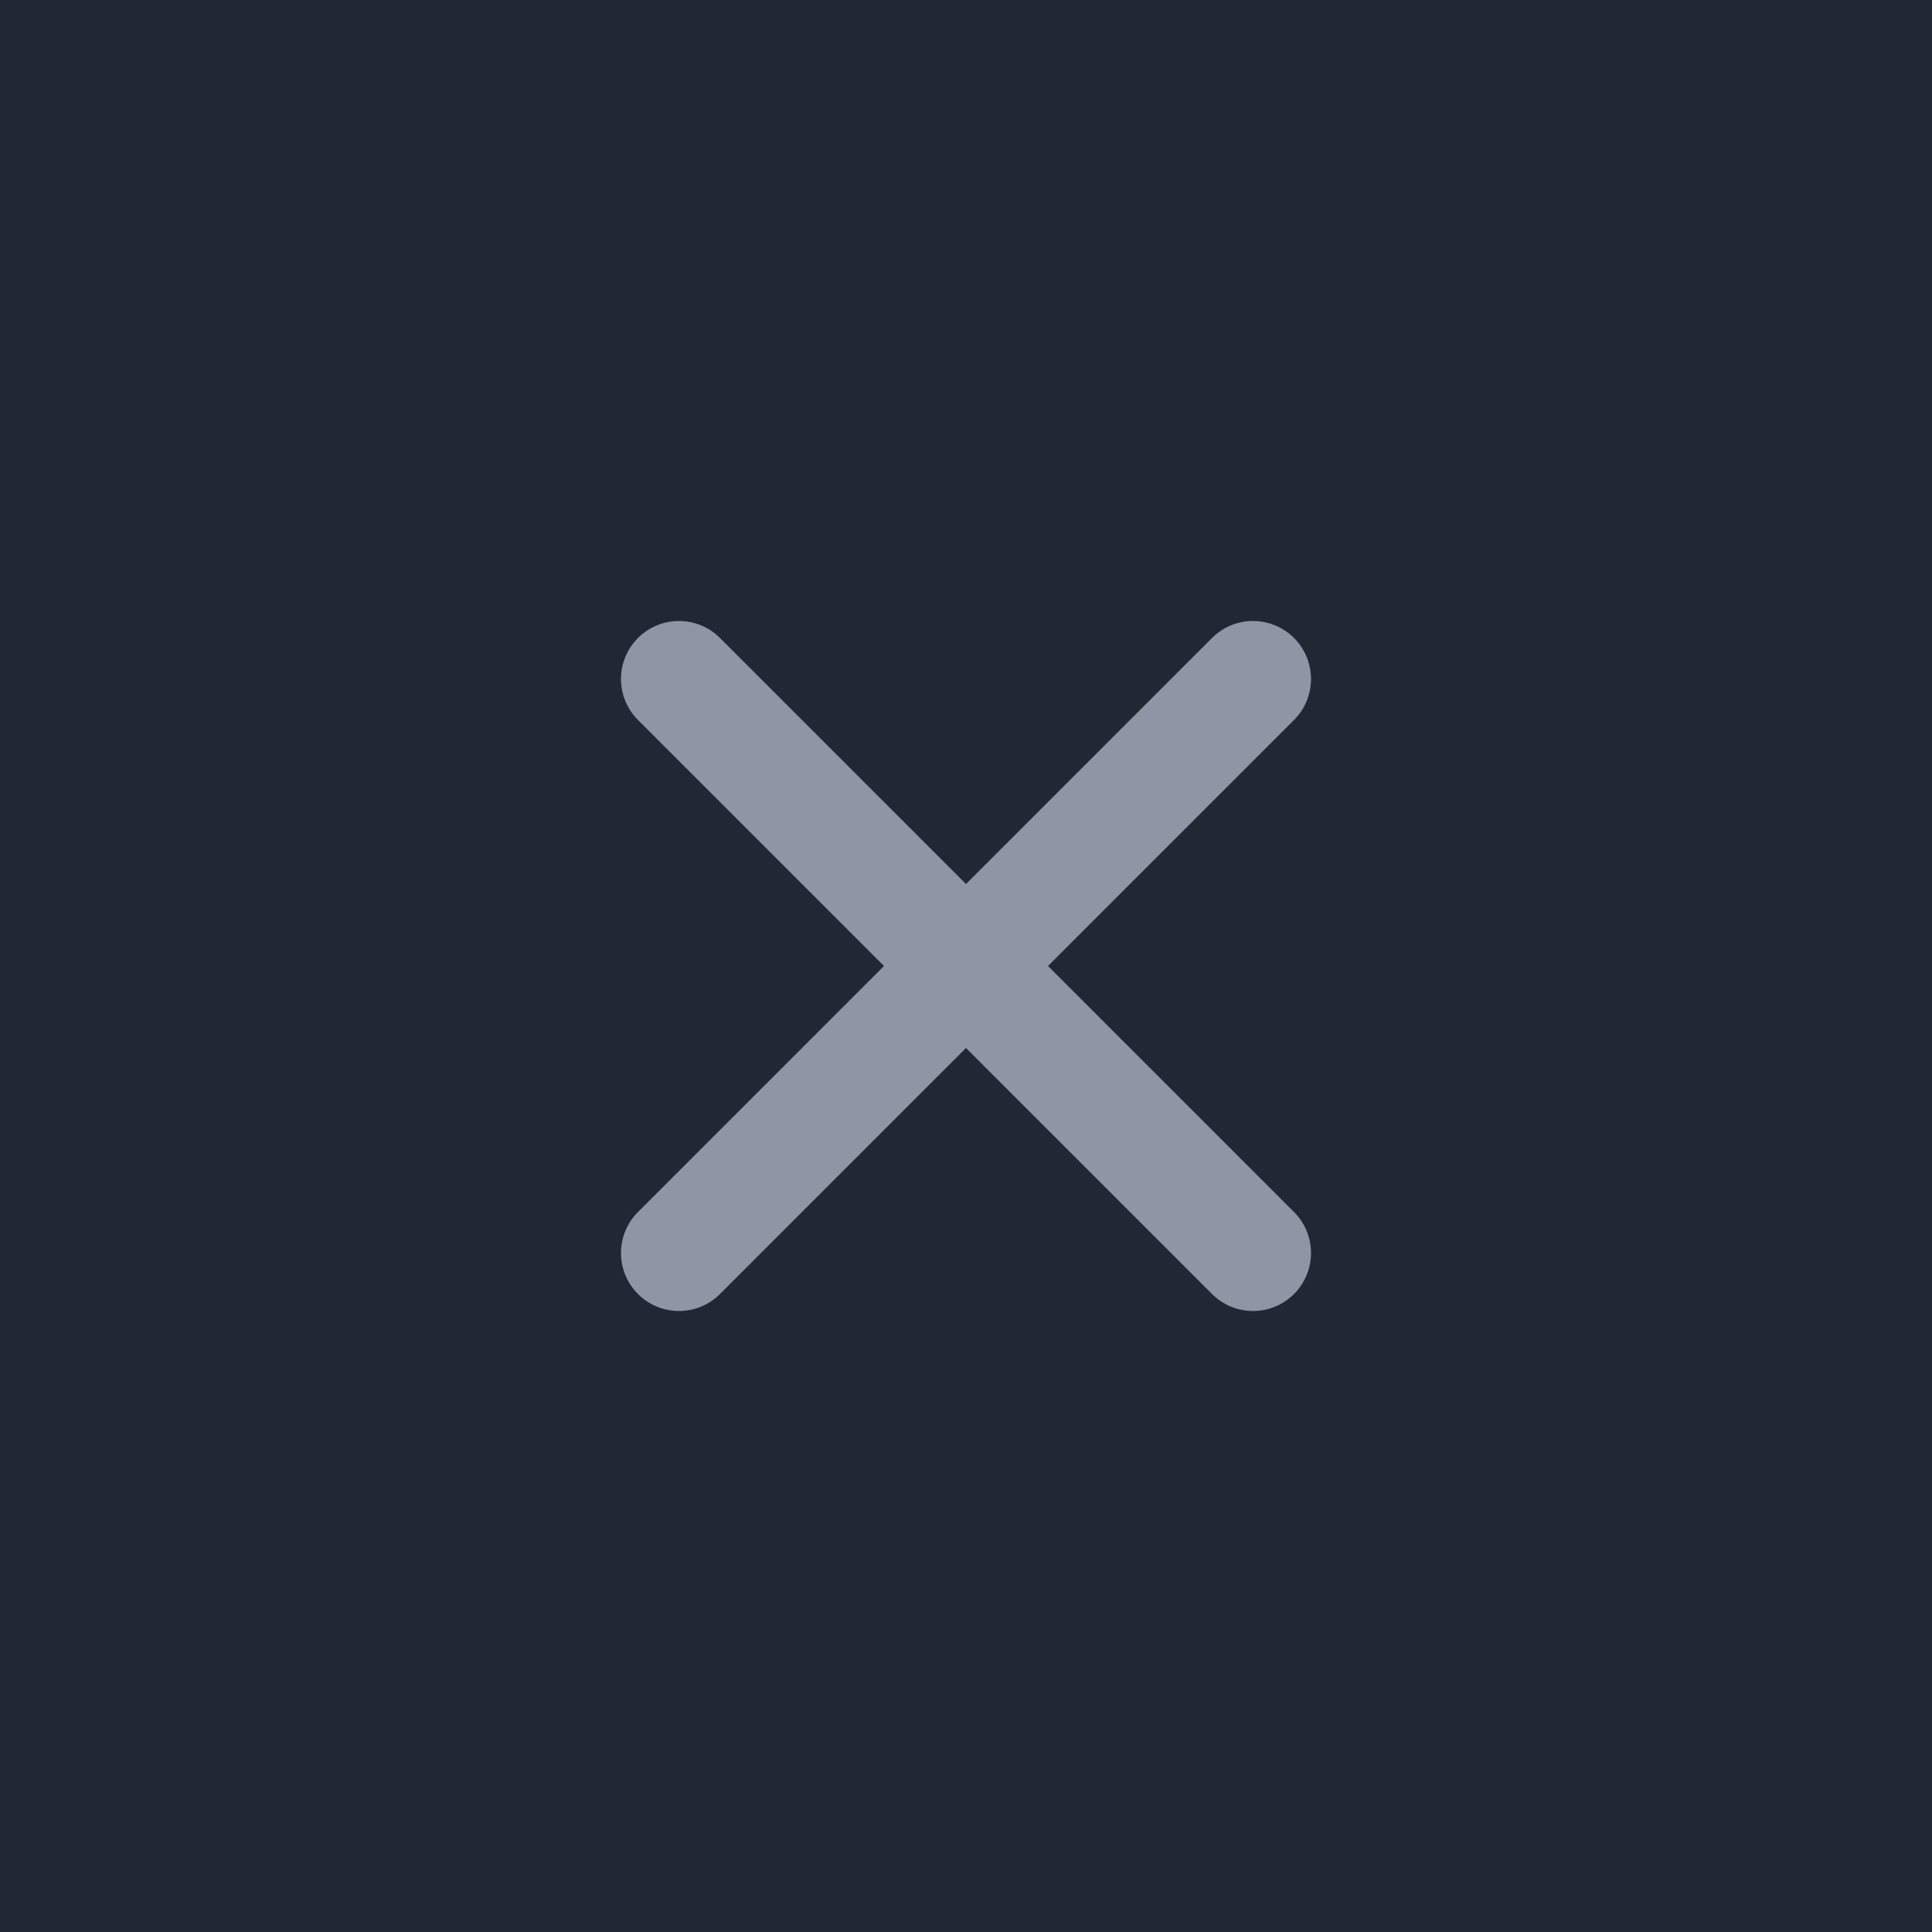
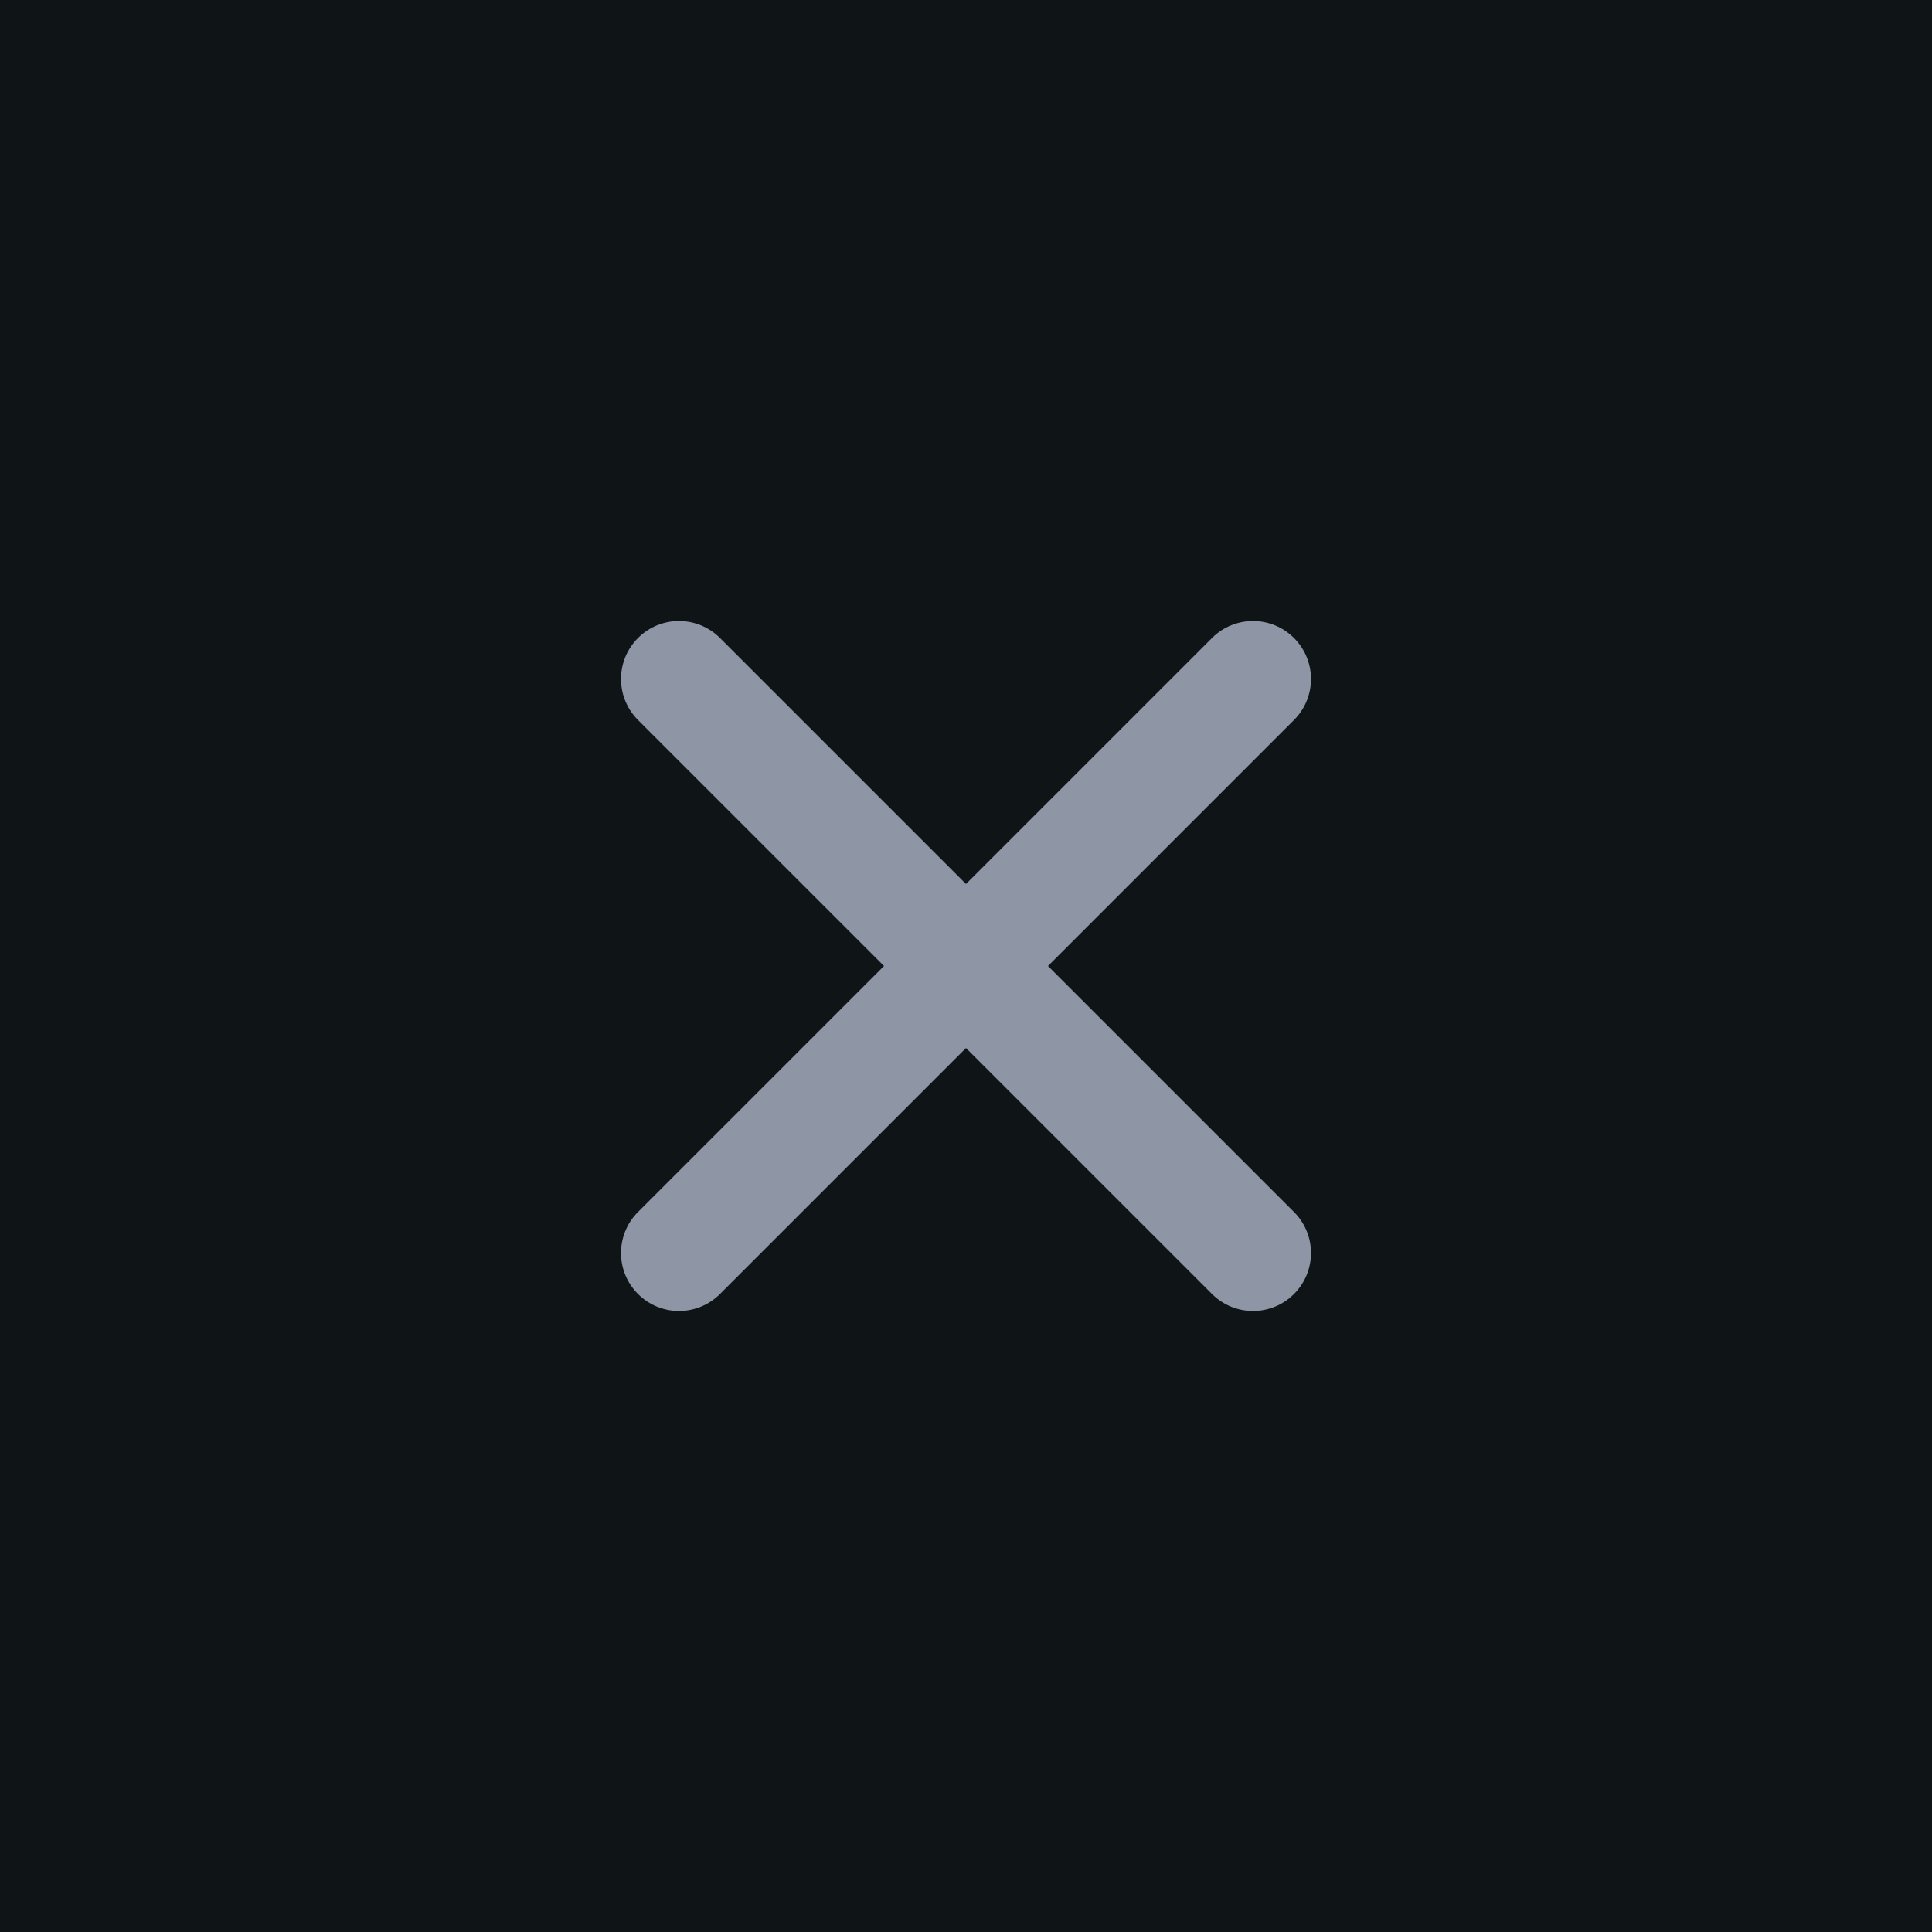
<svg xmlns="http://www.w3.org/2000/svg" width="28" height="28" viewBox="0 0 28 28" id="svg4142" version="1.1">
  <defs id="defs4144" />
  <g id="layer1" transform="translate(0,-1024.362)">
-     <rect style="opacity:1;fill:#202835;fill-opacity:1;fill-rule:evenodd;stroke:none;stroke-width:2.658;stroke-linecap:butt;stroke-linejoin:miter;stroke-miterlimit:4;stroke-dasharray:none;stroke-dashoffset:478.437;stroke-opacity:1" id="rect4741" width="28" height="30" x="0" y="1022.362" />
+     <rect style="opacity:1;fill:#0f1417;fill-opacity:1;fill-rule:evenodd;stroke:none;stroke-width:2.658;stroke-linecap:butt;stroke-linejoin:miter;stroke-miterlimit:4;stroke-dasharray:none;stroke-dashoffset:478.437;stroke-opacity:1" id="rect4741" width="28" height="30" x="0" y="1022.362" />
    <circle style="fill:#eceff1;fill-opacity:0.1;stroke:none;stroke-width:0.5;stroke-linejoin:miter;stroke-miterlimit:4;stroke-dasharray:none;stroke-opacity:1" id="path2994" cx="1038.059" cy="13.018" r="12" transform="rotate(90)" />
    <rect style="opacity:1;fill:#ffffff;fill-opacity:0.07;fill-rule:evenodd;stroke:none;stroke-width:2.745;stroke-linecap:butt;stroke-linejoin:miter;stroke-miterlimit:4;stroke-dasharray:none;stroke-dashoffset:478.437;stroke-opacity:1" id="rect4139" width="28" height="1" x="0" y="1020.362" />
    <g transform="matrix(0.04695227,0,0,0.04695232,8.999988,1033.362)" id="Close" style="fill:#8e95a4;fill-opacity:1">
      <path style="clip-rule:evenodd;fill:#8e95a4;fill-opacity:1;fill-rule:evenodd" d="M 131.804,106.491 207.74,30.555 c 6.99,-6.99 6.99,-18.323 0,-25.312 -6.99,-6.99 -18.322,-6.99 -25.312,0 L 106.491,81.18 30.554,5.242 c -6.99,-6.99 -18.322,-6.99 -25.312,0 -6.989,6.99 -6.989,18.323 0,25.312 L 81.179,106.49 5.242,182.427 c -6.989,6.99 -6.989,18.323 0,25.312 6.99,6.99 18.322,6.99 25.312,0 l 75.937,-75.937 75.937,75.937 c 6.989,6.99 18.322,6.99 25.312,0 6.99,-6.99 6.99,-18.322 0,-25.312 z" id="path914" />
    </g>
  </g>
</svg>
